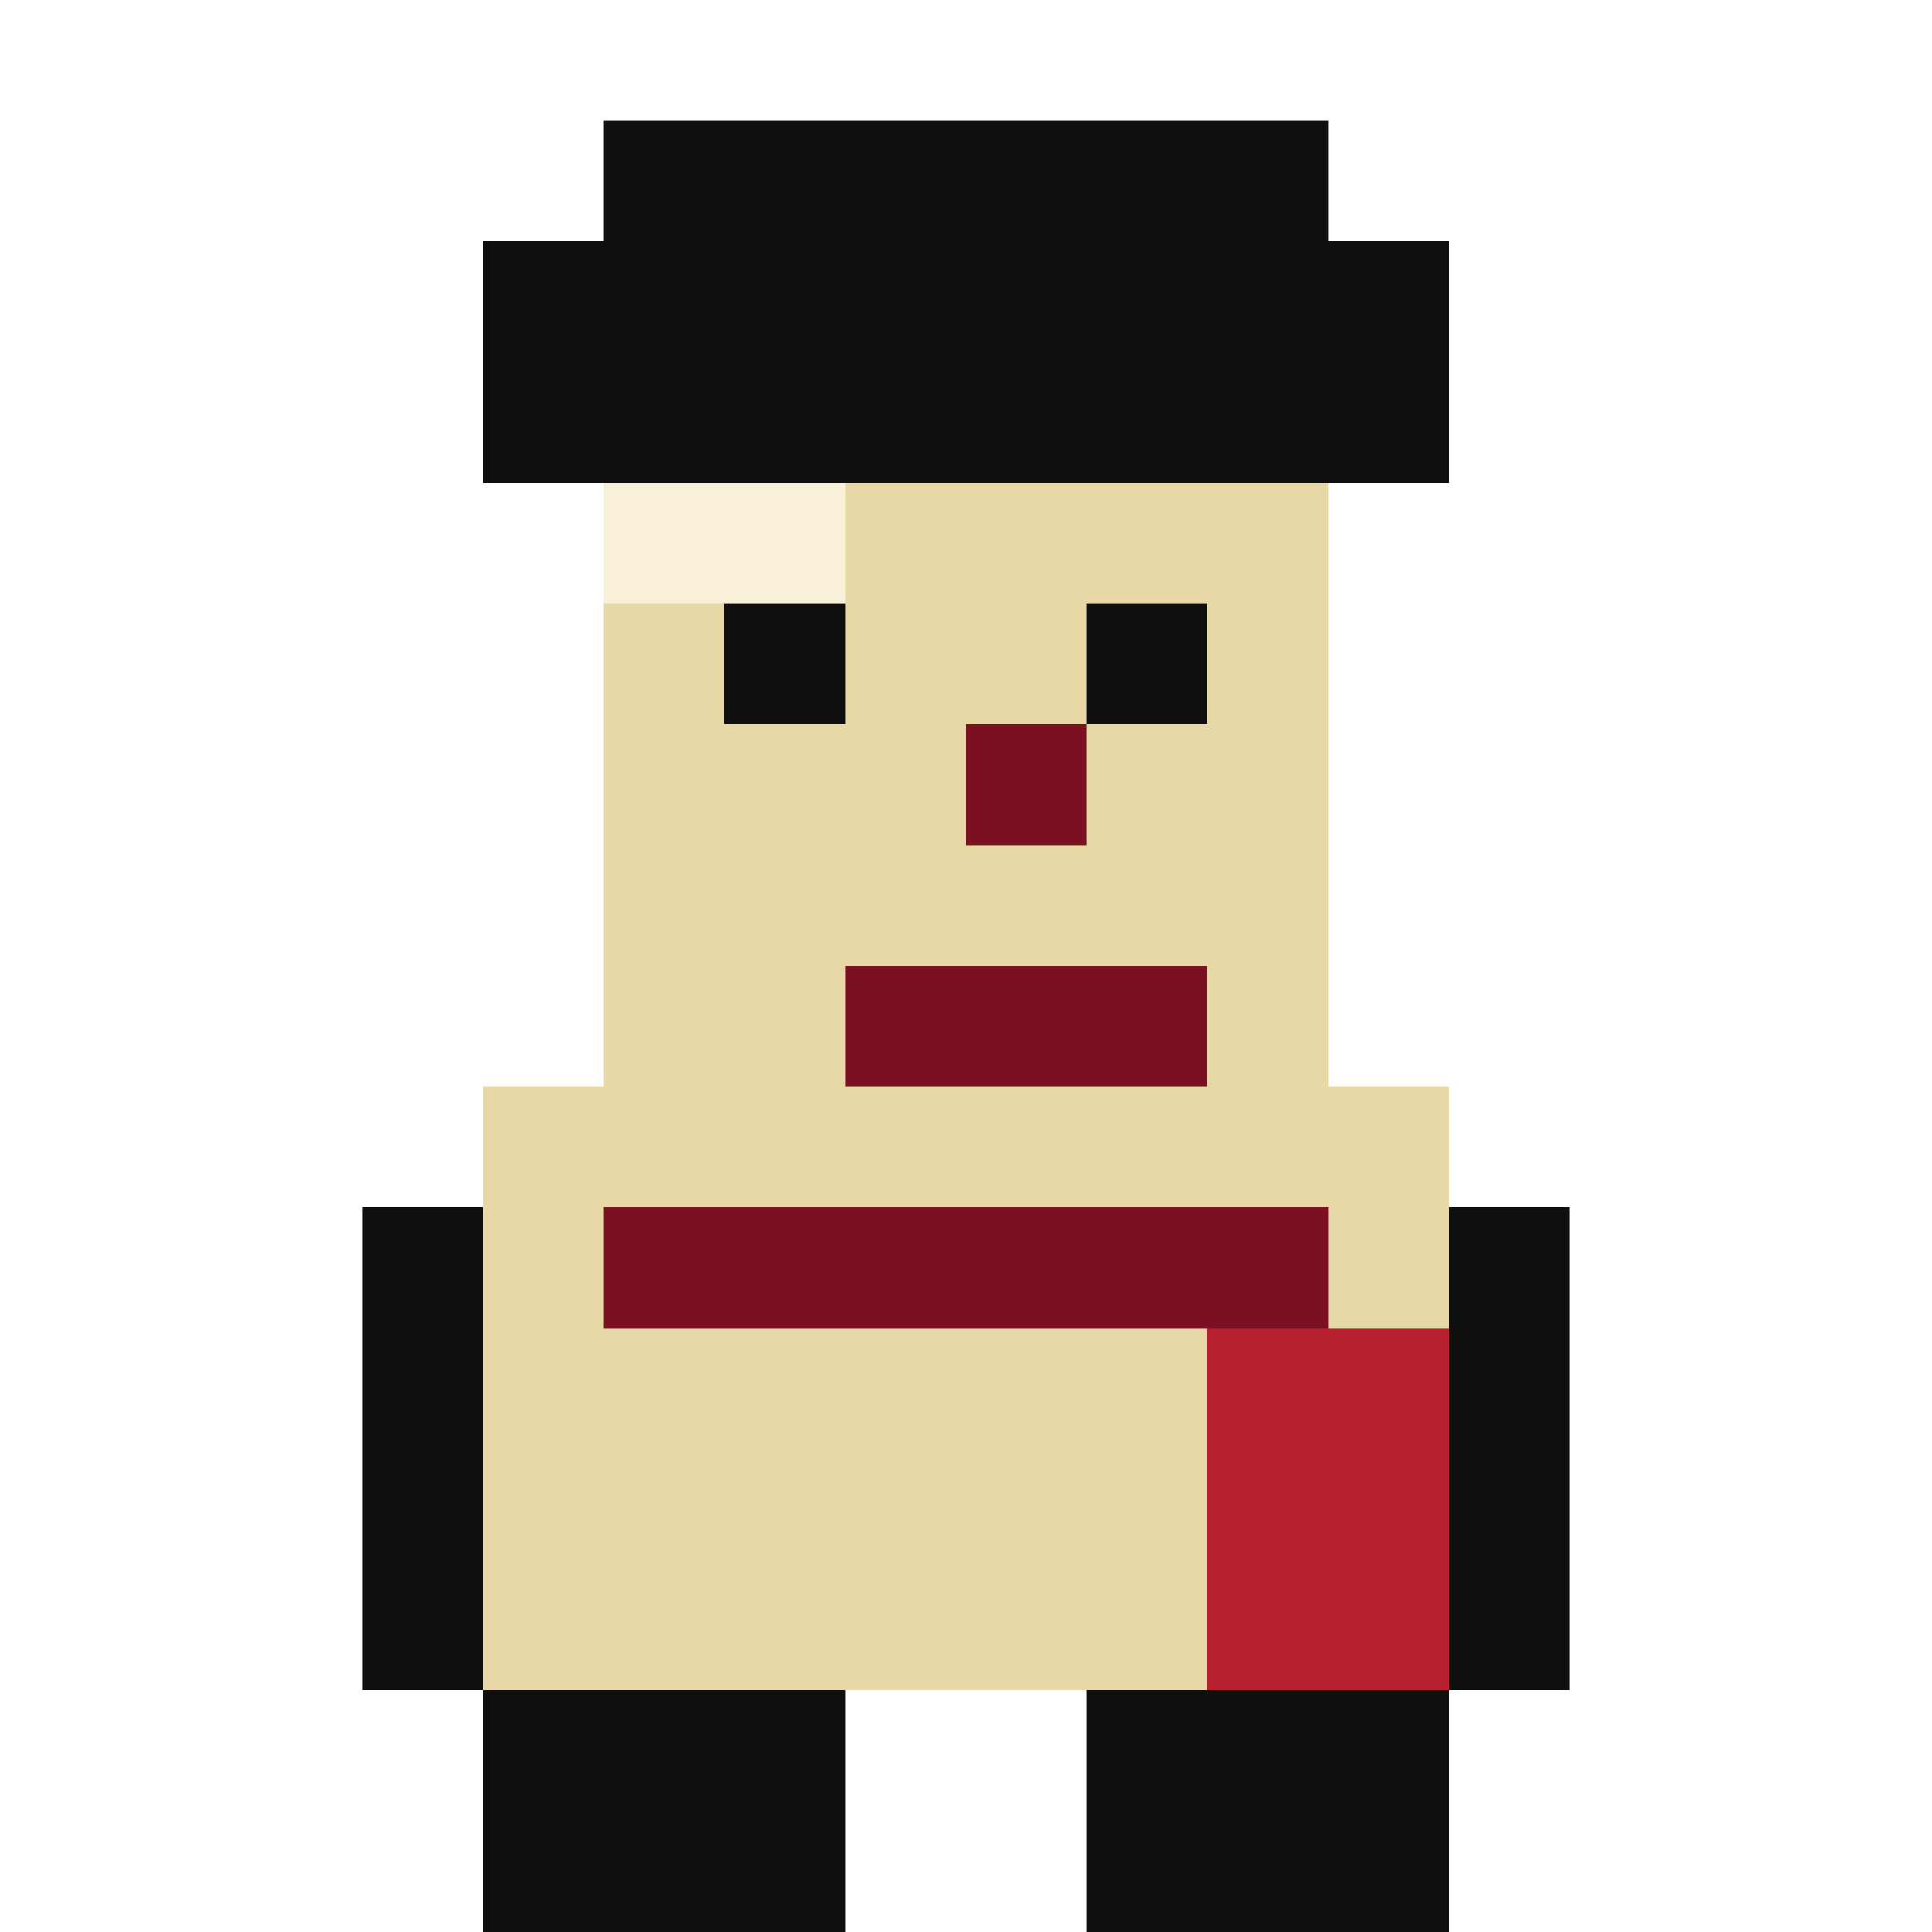
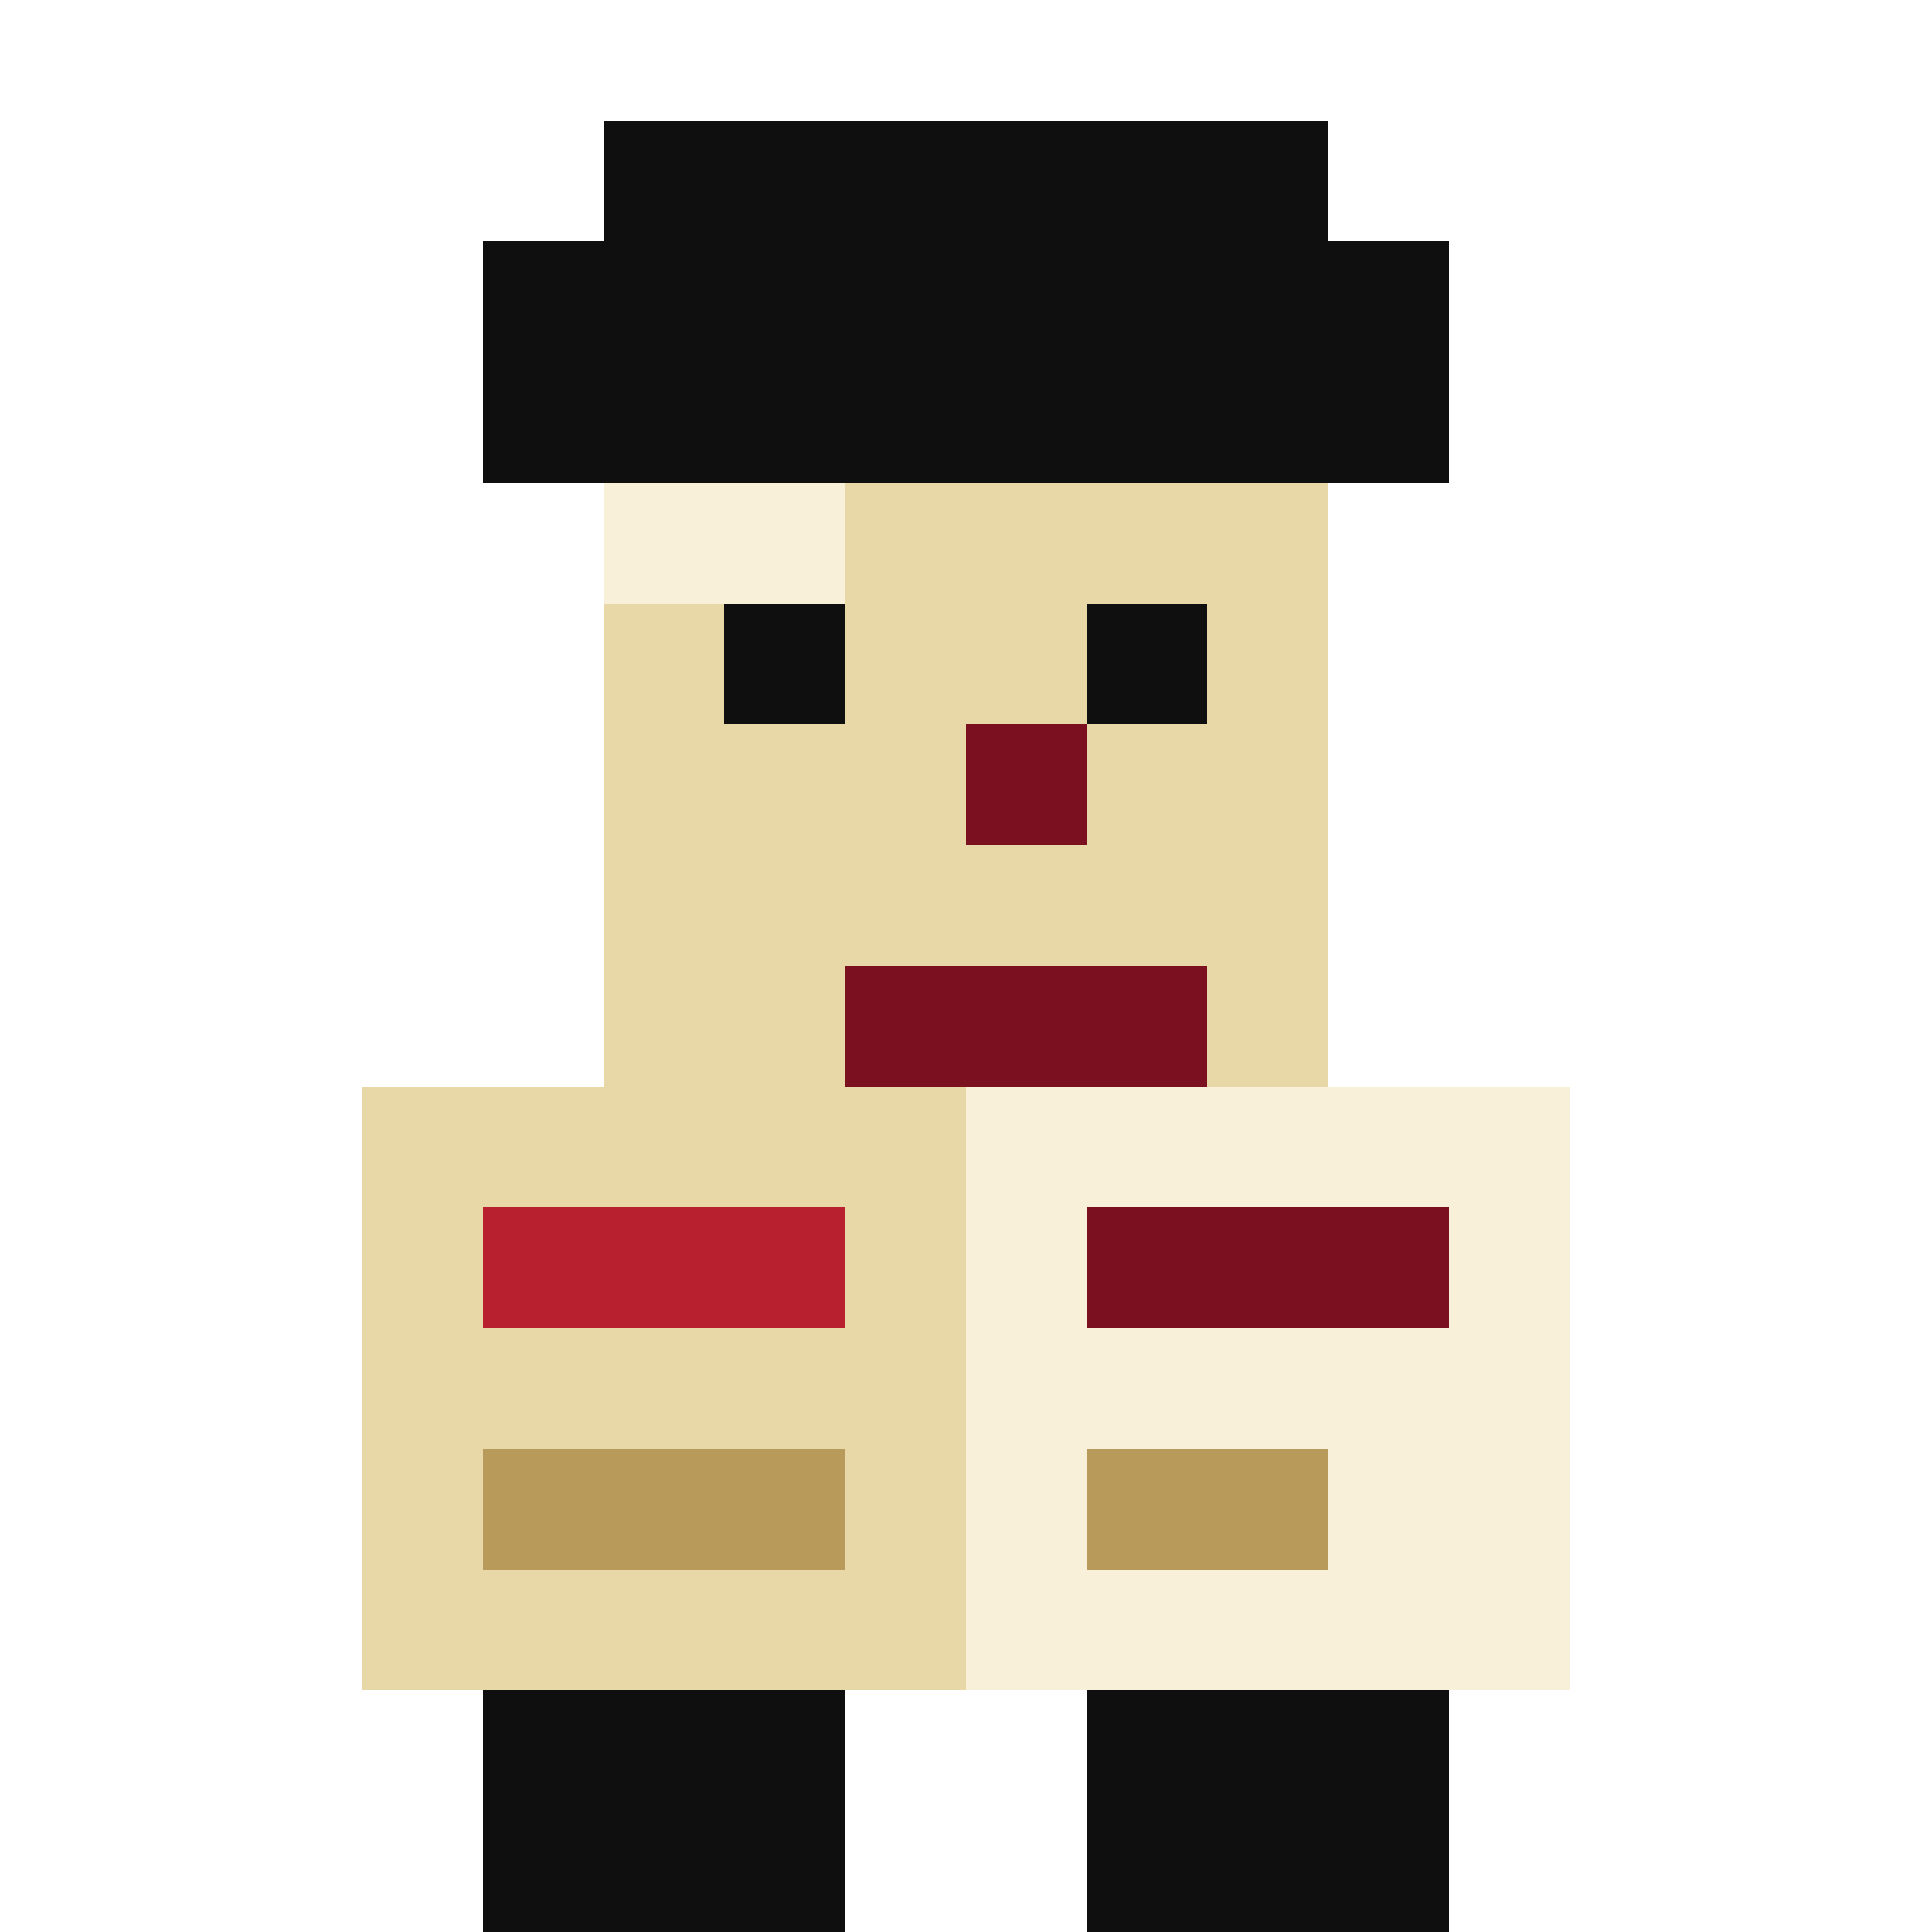
<svg xmlns="http://www.w3.org/2000/svg" width="16" height="16" shape-rendering="crispEdges">
  <rect width="16" height="16" fill="none" />
  <rect x="5" y="1" width="6" height="1" fill="#0F0F0F" />
  <rect x="4" y="2" width="8" height="2" fill="#0F0F0F" />
  <rect x="5" y="4" width="6" height="5" fill="#E8D8A8" />
  <rect x="5" y="4" width="2" height="1" fill="#F8F0D8" />
  <rect x="6" y="5" width="1" height="1" fill="#0F0F0F" />
  <rect x="9" y="5" width="1" height="1" fill="#0F0F0F" />
  <rect x="8" y="6" width="1" height="1" fill="#7A1020" />
  <rect x="7" y="8" width="3" height="1" fill="#7A1020" />
-   <rect x="4" y="9" width="8" height="5" fill="#E8D8A8" />
-   <rect x="3" y="10" width="1" height="4" fill="#0F0F0F" />
-   <rect x="12" y="10" width="1" height="4" fill="#0F0F0F" />
-   <rect x="5" y="10" width="6" height="1" fill="#7A1020" />
-   <rect x="10" y="11" width="2" height="3" fill="#B82030" />
+   <rect x="3" y="9" width="10" height="5" fill="#0F0F0F" />
+   <rect x="3" y="9" width="5" height="5" fill="#E8D8A8" />
+   <rect x="8" y="9" width="5" height="5" fill="#F8F0D8" />
+   <rect x="4" y="10" width="3" height="1" fill="#B82030" />
+   <rect x="9" y="10" width="3" height="1" fill="#7A1020" />
+   <rect x="4" y="12" width="3" height="1" fill="#B89A5A" />
+   <rect x="9" y="12" width="2" height="1" fill="#B89A5A" />
  <rect x="4" y="14" width="3" height="2" fill="#0F0F0F" />
  <rect x="9" y="14" width="3" height="2" fill="#0F0F0F" />
</svg>
